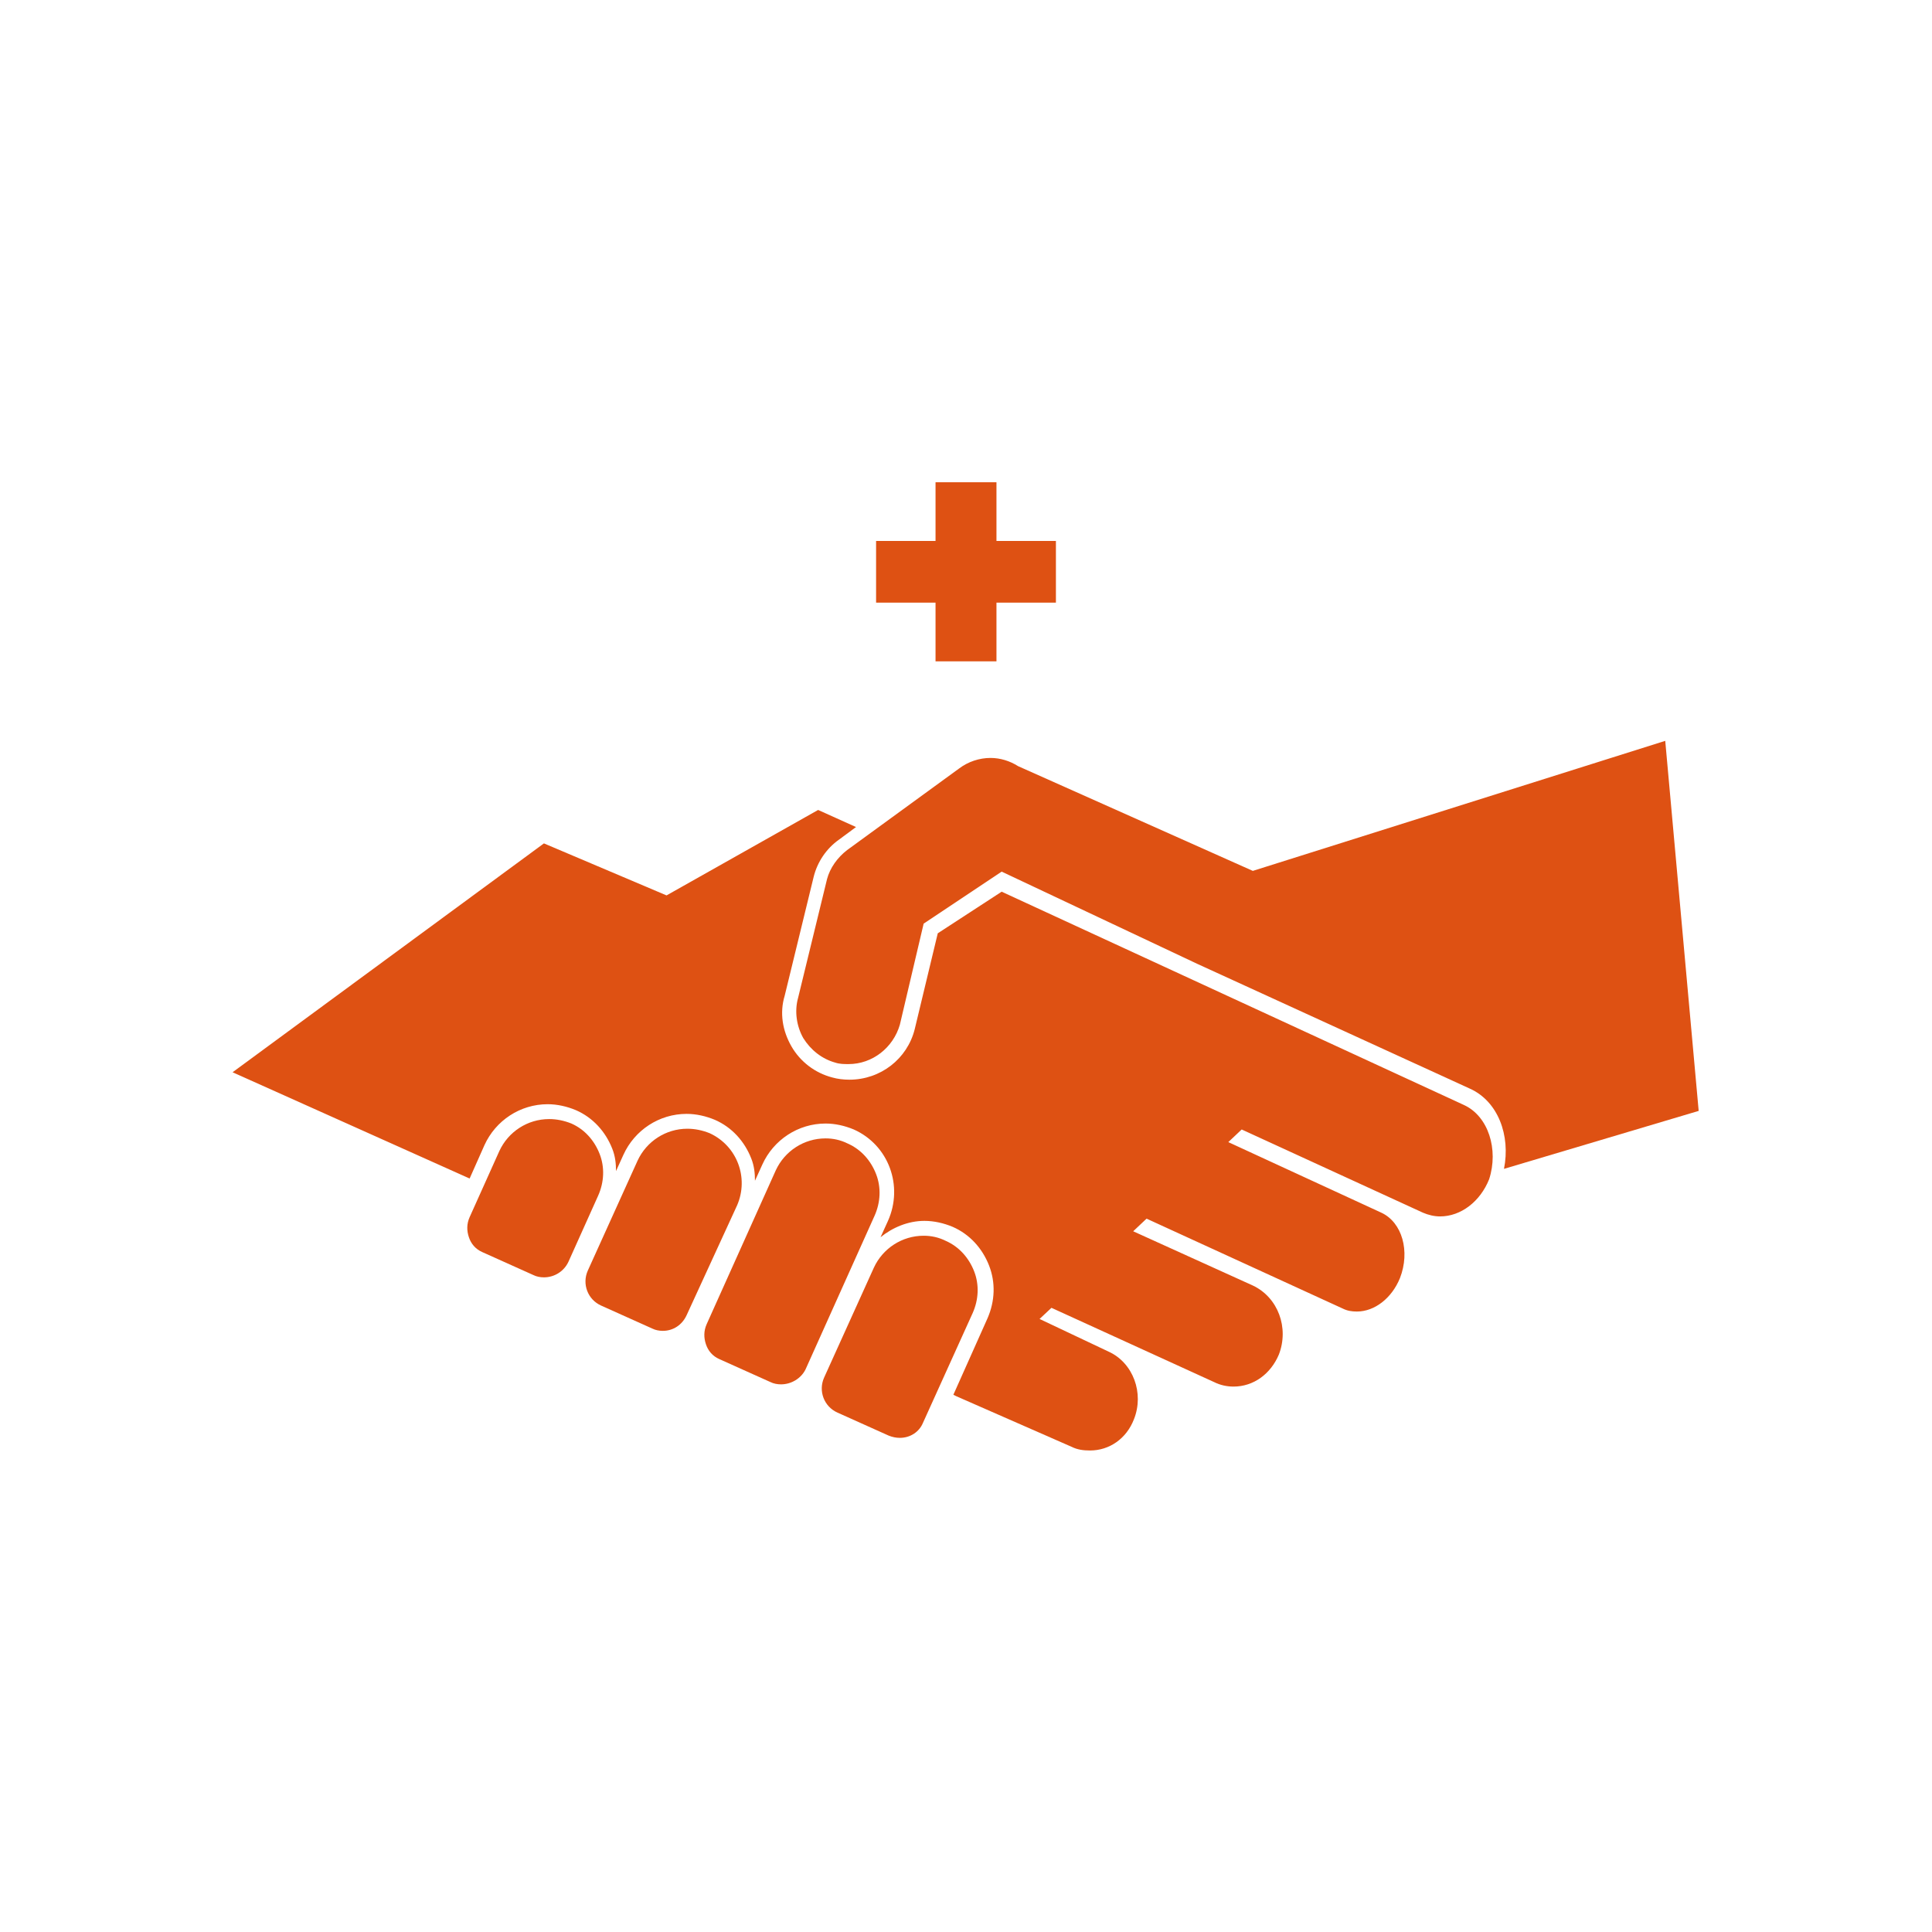
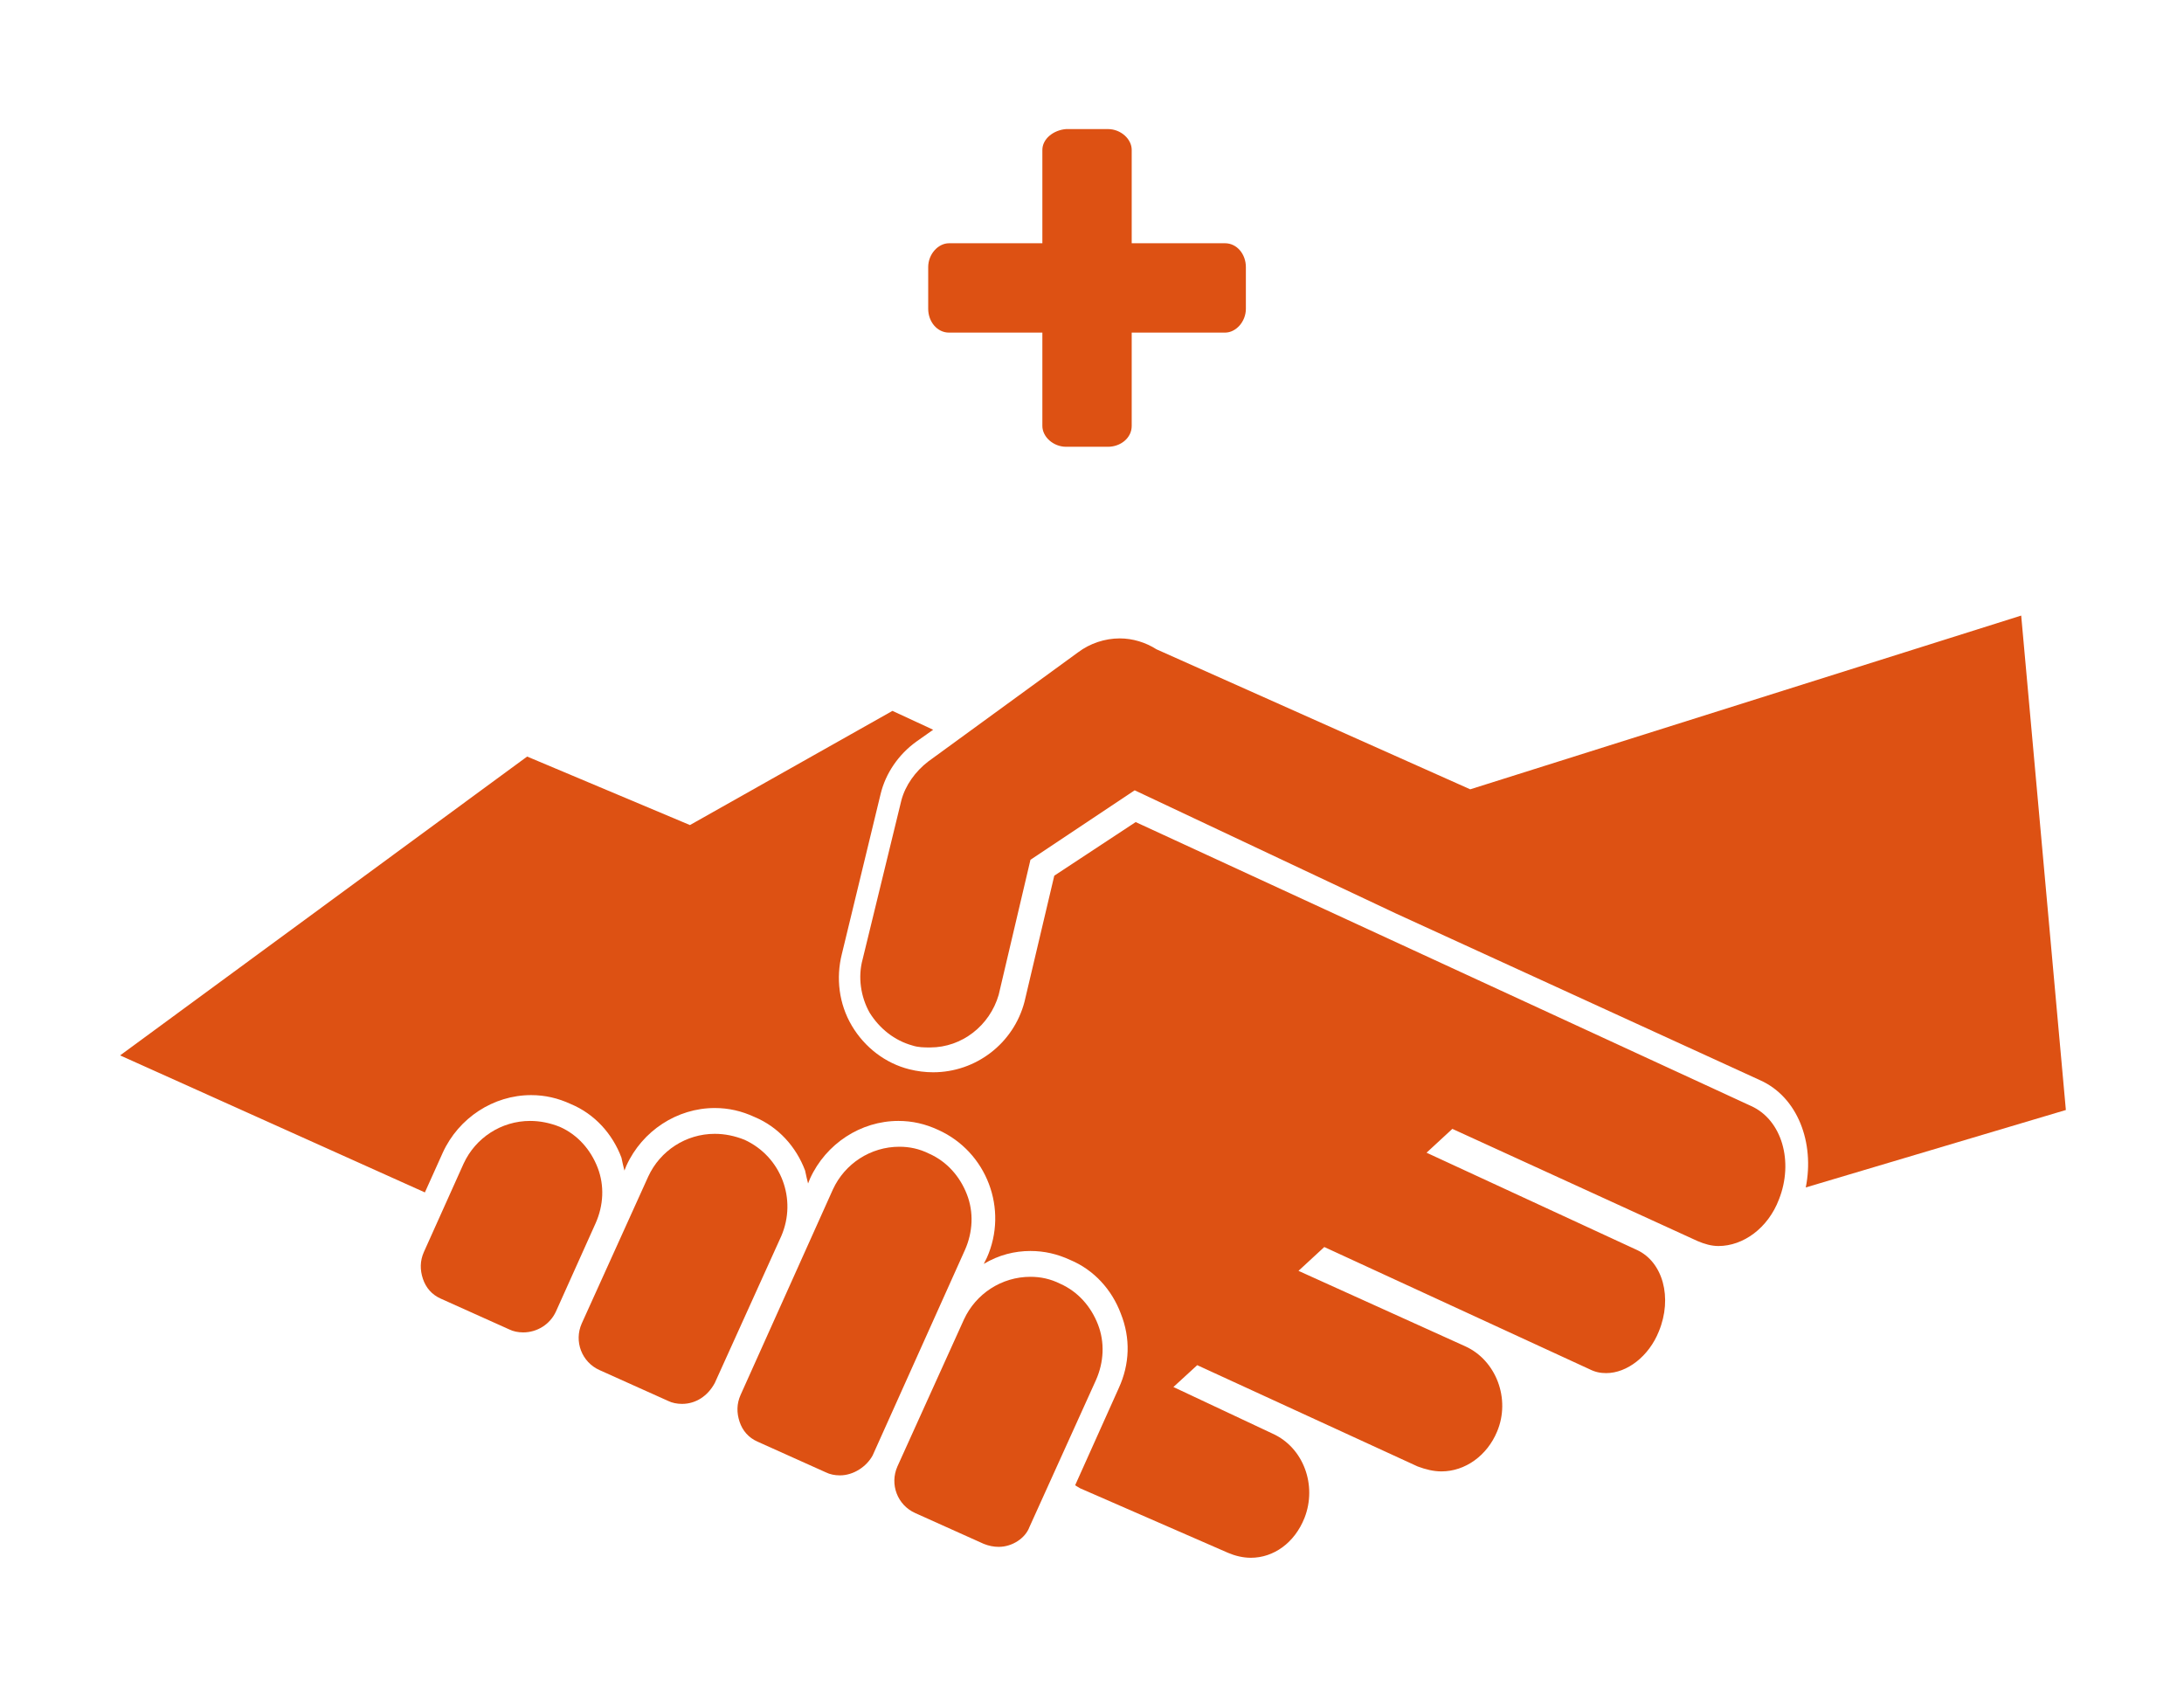
- <svg xmlns="http://www.w3.org/2000/svg" version="1.1" id="Capa_1" x="0px" y="0px" viewBox="0 0 260 260" style="enable-background:new 0 0 260 260;" xml:space="preserve">
+ <svg xmlns="http://www.w3.org/2000/svg" version="1.1" id="Capa_1" x="0px" y="0px" viewBox="0 0 220 170" style="enable-background:new 0 0 220 170;" xml:space="preserve">
  <style type="text/css">
- 	.st0{fill:#DE5113;}
+ 	.st0{fill:#DD5113;}
</style>
-   <g id="XMLID_23_">
-     <g id="XMLID_251_">
-       <polygon id="XMLID_264_" class="st0" points="142.1,72.8 134.1,72.8 134.1,64.9 125.9,64.9 125.9,72.8 117.9,72.8 117.9,81.1     125.9,81.1 125.9,89 134.1,89 134.1,81.1 142.1,81.1   " />
-       <g id="XMLID_252_">
-         <g id="XMLID_255_">
-           <g id="XMLID_262_">
-             <path id="XMLID_263_" class="st0" d="M121.1,193.5c-0.5,0-1-0.1-1.5-0.3l-6.9-3.1c-1.8-0.8-2.6-2.9-1.8-4.7l6.7-14.8       c1.2-2.6,3.8-4.3,6.7-4.3c1,0,2,0.2,3,0.7c1.8,0.8,3.1,2.3,3.8,4.1c0.7,1.8,0.6,3.8-0.2,5.6l-6.7,14.8       C123.7,192.7,122.5,193.5,121.1,193.5z" />
+   <g id="XMLID_64_">
+     <g id="XMLID_94_">
+       <g id="XMLID_106_">
+         <g id="XMLID_107_">
+           <g id="XMLID_110_">
+             <g id="XMLID_117_">
+               <path id="XMLID_118_" class="st0" d="M100.6,155.8c-0.5,0-1-0.1-1.5-0.3l-6.9-3.1c-1.8-0.8-2.6-2.9-1.8-4.7l6.7-14.8        c1.2-2.6,3.8-4.3,6.7-4.3c1,0,2,0.2,3,0.7c1.8,0.8,3.1,2.3,3.8,4.1c0.7,1.8,0.6,3.8-0.2,5.6l-6.7,14.8        C103.3,154.9,102,155.8,100.6,155.8z" />
+             </g>
+             <g id="XMLID_115_">
+               <path id="XMLID_116_" class="st0" d="M84.6,148.6c-0.5,0-1-0.1-1.4-0.3l-6.9-3.1c-0.9-0.4-1.5-1.1-1.8-2        c-0.3-0.9-0.3-1.8,0.1-2.7l9.3-20.7c1.2-2.6,3.8-4.3,6.7-4.3c1,0,2,0.2,3,0.7c1.8,0.8,3.1,2.3,3.8,4.1        c0.7,1.8,0.6,3.8-0.2,5.6l-9.3,20.7C87.3,147.7,86,148.6,84.6,148.6z" />
+             </g>
+             <g id="XMLID_113_">
+               <path id="XMLID_114_" class="st0" d="M68.7,141.4c-0.5,0-1-0.1-1.4-0.3l-6.9-3.1c-1.8-0.8-2.6-2.9-1.8-4.7l6.7-14.8        c1.2-2.6,3.8-4.3,6.7-4.3c1,0,2,0.2,3,0.6c3.7,1.7,5.3,6,3.7,9.7l-6.7,14.8C71.3,140.6,70.1,141.4,68.7,141.4z" />
+             </g>
+             <g id="XMLID_111_">
+               <path id="XMLID_112_" class="st0" d="M52.7,134.2c-0.5,0-1-0.1-1.4-0.3l-6.9-3.1c-0.9-0.4-1.5-1.1-1.8-2        c-0.3-0.9-0.3-1.8,0.1-2.7l4-8.9c1.2-2.6,3.8-4.3,6.7-4.3c1,0,2,0.2,3,0.6c1.8,0.8,3.1,2.3,3.8,4.1c0.7,1.8,0.6,3.8-0.2,5.6        l-4,8.9C55.4,133.4,54.1,134.2,52.7,134.2z" />
+             </g>
          </g>
-           <g id="XMLID_260_">
-             <path id="XMLID_261_" class="st0" d="M105.1,186.3c-0.5,0-1-0.1-1.4-0.3l-6.9-3.1c-0.9-0.4-1.5-1.1-1.8-2       c-0.3-0.9-0.3-1.8,0.1-2.7l9.3-20.7c1.2-2.6,3.8-4.3,6.7-4.3c1,0,2,0.2,3,0.7c1.8,0.8,3.1,2.3,3.8,4.1c0.7,1.8,0.6,3.8-0.2,5.6       l-9.3,20.7C107.8,185.5,106.5,186.3,105.1,186.3z" />
-           </g>
-           <g id="XMLID_258_">
-             <path id="XMLID_259_" class="st0" d="M89.2,179.1c-0.5,0-1-0.1-1.4-0.3l-6.9-3.1c-1.8-0.8-2.6-2.9-1.8-4.7l6.7-14.8       c1.2-2.6,3.8-4.3,6.7-4.3c1,0,2,0.2,3,0.6c3.7,1.7,5.3,6,3.7,9.7L92.4,177C91.8,178.3,90.6,179.1,89.2,179.1z" />
-           </g>
-           <g id="XMLID_256_">
-             <path id="XMLID_257_" class="st0" d="M73.2,171.9c-0.5,0-1-0.1-1.4-0.3l-6.9-3.1c-0.9-0.4-1.5-1.1-1.8-2       c-0.3-0.9-0.3-1.8,0.1-2.7l4-8.9c1.2-2.6,3.8-4.3,6.7-4.3c1,0,2,0.2,3,0.6c1.8,0.8,3.1,2.3,3.8,4.1c0.7,1.8,0.6,3.8-0.2,5.6       l-4,8.9C75.9,171.1,74.6,171.9,73.2,171.9z" />
-           </g>
+           <path id="XMLID_109_" class="st0" d="M208.1,111.8l-4.5-49.8l-55.5,17.5l-31.6-14.1c-1.1-0.7-2.4-1.1-3.7-1.1      c-1.5,0-3,0.5-4.2,1.4l-15.1,11c-1.3,1-2.3,2.4-2.7,3.9l-3.9,16c-0.5,1.8-0.2,3.8,0.7,5.4c1,1.6,2.5,2.8,4.3,3.3      c0.6,0.2,1.2,0.2,1.8,0.2c3.2,0,6-2.2,6.9-5.3l3.2-13.6l10.5-7l26.3,12.4l0,0l36.7,16.8c3.8,1.7,5.5,6.3,4.6,10.8L208.1,111.8z" />
+           <path id="XMLID_108_" class="st0" d="M126,156.9c-0.8,0-1.6-0.2-2.3-0.5l-14.9-6.5l-0.5-0.3l4.4-9.8c1.1-2.4,1.2-5,0.2-7.5      c-0.9-2.4-2.7-4.4-5.1-5.4c-1.3-0.6-2.6-0.9-4-0.9c-1.6,0-3.2,0.4-4.7,1.3l0.3-0.6c2.2-4.9,0-10.7-4.9-12.9      c-1.3-0.6-2.6-0.9-4-0.9c-3.8,0-7.3,2.3-8.9,5.8l-0.2,0.5c-0.1-0.4-0.2-0.8-0.3-1.3c-0.9-2.4-2.7-4.4-5.1-5.4      c-1.3-0.6-2.6-0.9-4-0.9c-3.8,0-7.3,2.3-8.9,5.8l-0.2,0.5c-0.1-0.4-0.2-0.8-0.3-1.3c-0.9-2.4-2.7-4.4-5.1-5.4      c-1.3-0.6-2.6-0.9-4-0.9c-3.8,0-7.3,2.3-8.9,5.8l-1.8,4l-30.7-13.8l41-30.1l16.4,6.9l20.4-11.5l4.1,1.9l-1.7,1.2      c-1.8,1.3-3.1,3.2-3.6,5.3l-3.9,16.1c-0.6,2.4-0.3,5,1,7.2c1.3,2.2,3.4,3.8,5.8,4.4c0.8,0.2,1.6,0.3,2.4,0.3      c4.3,0,8.1-2.9,9.2-7.1l3-12.7l8.2-5.4l62,28.6c3.1,1.4,4.3,5.6,2.8,9.4c-1.1,2.9-3.6,4.7-6.1,4.7c-0.7,0-1.4-0.2-2.1-0.5      l-24.7-11.3l-2.6,2.4l21.2,9.8c2.6,1.2,3.6,4.8,2.2,8.2c-1,2.5-3.2,4.2-5.3,4.2c-0.6,0-1.1-0.1-1.7-0.4l-26.7-12.3l-2.6,2.4      l16.8,7.6c3.1,1.4,4.6,5.3,3.2,8.6c-1,2.4-3.2,4-5.6,4c-0.8,0-1.6-0.2-2.4-0.5l-22.2-10.2l-2.4,2.2l10,4.7      c3.1,1.4,4.5,5.2,3.2,8.5C130.4,155.4,128.3,156.9,126,156.9z" />
        </g>
-         <path id="XMLID_254_" class="st0" d="M228.6,149.5l-4.5-49.8l-55.5,17.5l-31.6-14.1c-1.1-0.7-2.4-1.1-3.7-1.1     c-1.5,0-3,0.5-4.2,1.4l-15.1,11c-1.3,1-2.3,2.4-2.7,3.9l-3.9,16c-0.5,1.8-0.2,3.8,0.7,5.4c1,1.6,2.5,2.8,4.3,3.3     c0.6,0.2,1.2,0.2,1.8,0.2c3.2,0,6-2.2,6.9-5.3l3.2-13.6l10.5-7l26.3,12.4l0,0l36.7,16.8c3.8,1.7,5.5,6.3,4.6,10.8L228.6,149.5z" />
-         <path id="XMLID_253_" class="st0" d="M197,148.7L134.8,120l-8.6,5.6l-3.1,12.9c-1,4-4.6,6.8-8.8,6.8c-0.8,0-1.6-0.1-2.3-0.3     c-2.3-0.6-4.3-2.1-5.5-4.2c-1.2-2.1-1.6-4.5-0.9-6.8l3.9-16c0.5-2,1.7-3.8,3.4-5l2.3-1.7l-5.1-2.3l-20.4,11.5l-16.5-7l-41.9,30.8     l31.9,14.3l2-4.5c1.5-3.3,4.8-5.5,8.5-5.5c1.3,0,2.6,0.3,3.8,0.8c2.3,1,4,2.9,4.9,5.2c0.4,1,0.5,2,0.5,3l1-2.2     c1.5-3.3,4.8-5.5,8.5-5.5c1.3,0,2.6,0.3,3.8,0.8c2.3,1,4,2.9,4.9,5.2c0.4,1,0.5,2,0.5,3l1-2.2c1.5-3.3,4.8-5.5,8.5-5.5     c1.3,0,2.6,0.3,3.8,0.8c4.7,2.1,6.7,7.6,4.6,12.3l-1,2.2c1.6-1.3,3.7-2.2,5.9-2.2c1.3,0,2.6,0.3,3.8,0.8c2.3,1,4,2.9,4.9,5.2     c0.9,2.3,0.8,4.8-0.2,7.1l-4.6,10.3l0.4,0.2l0,0l0,0l15.5,6.8c0.8,0.4,1.6,0.5,2.5,0.5c2.6,0,4.9-1.6,5.9-4.2     c1.4-3.5-0.1-7.6-3.4-9.1l-9.3-4.4l1.6-1.5l21.9,10c0.8,0.4,1.7,0.6,2.6,0.6c2.7,0,5-1.7,6.1-4.3c1.4-3.6-0.1-7.7-3.5-9.3     l-16.1-7.3l1.8-1.7l26.4,12.1c0.6,0.3,1.2,0.4,1.9,0.4c2.4,0,4.7-1.8,5.8-4.5c1.4-3.6,0.3-7.5-2.5-8.8l-20.6-9.5l1.8-1.7     l24.4,11.2c0.7,0.3,1.5,0.5,2.3,0.5c2.8,0,5.4-2,6.6-5C201.7,154.7,200.3,150.2,197,148.7z" />
      </g>
    </g>
+     <path id="XMLID_47_" class="st0" d="M105,15.1l0,9.4l-9.4,0c-1.1,0-2.1,1.1-2.1,2.4l0,4.2c0,1.3,0.9,2.4,2.1,2.4l9.4,0l0,9.4   c0,1.1,1.1,2.1,2.4,2.1l4.2,0c1.3,0,2.4-0.9,2.4-2.1l0-9.4l9.4,0c1.1,0,2.1-1.1,2.1-2.4l0-4.2c0-1.3-0.9-2.4-2.1-2.4l-9.4,0l0-9.4   c0-1.1-1.1-2.1-2.4-2.1l-4.2,0C106.1,13.1,105,14,105,15.1z" />
  </g>
</svg>
